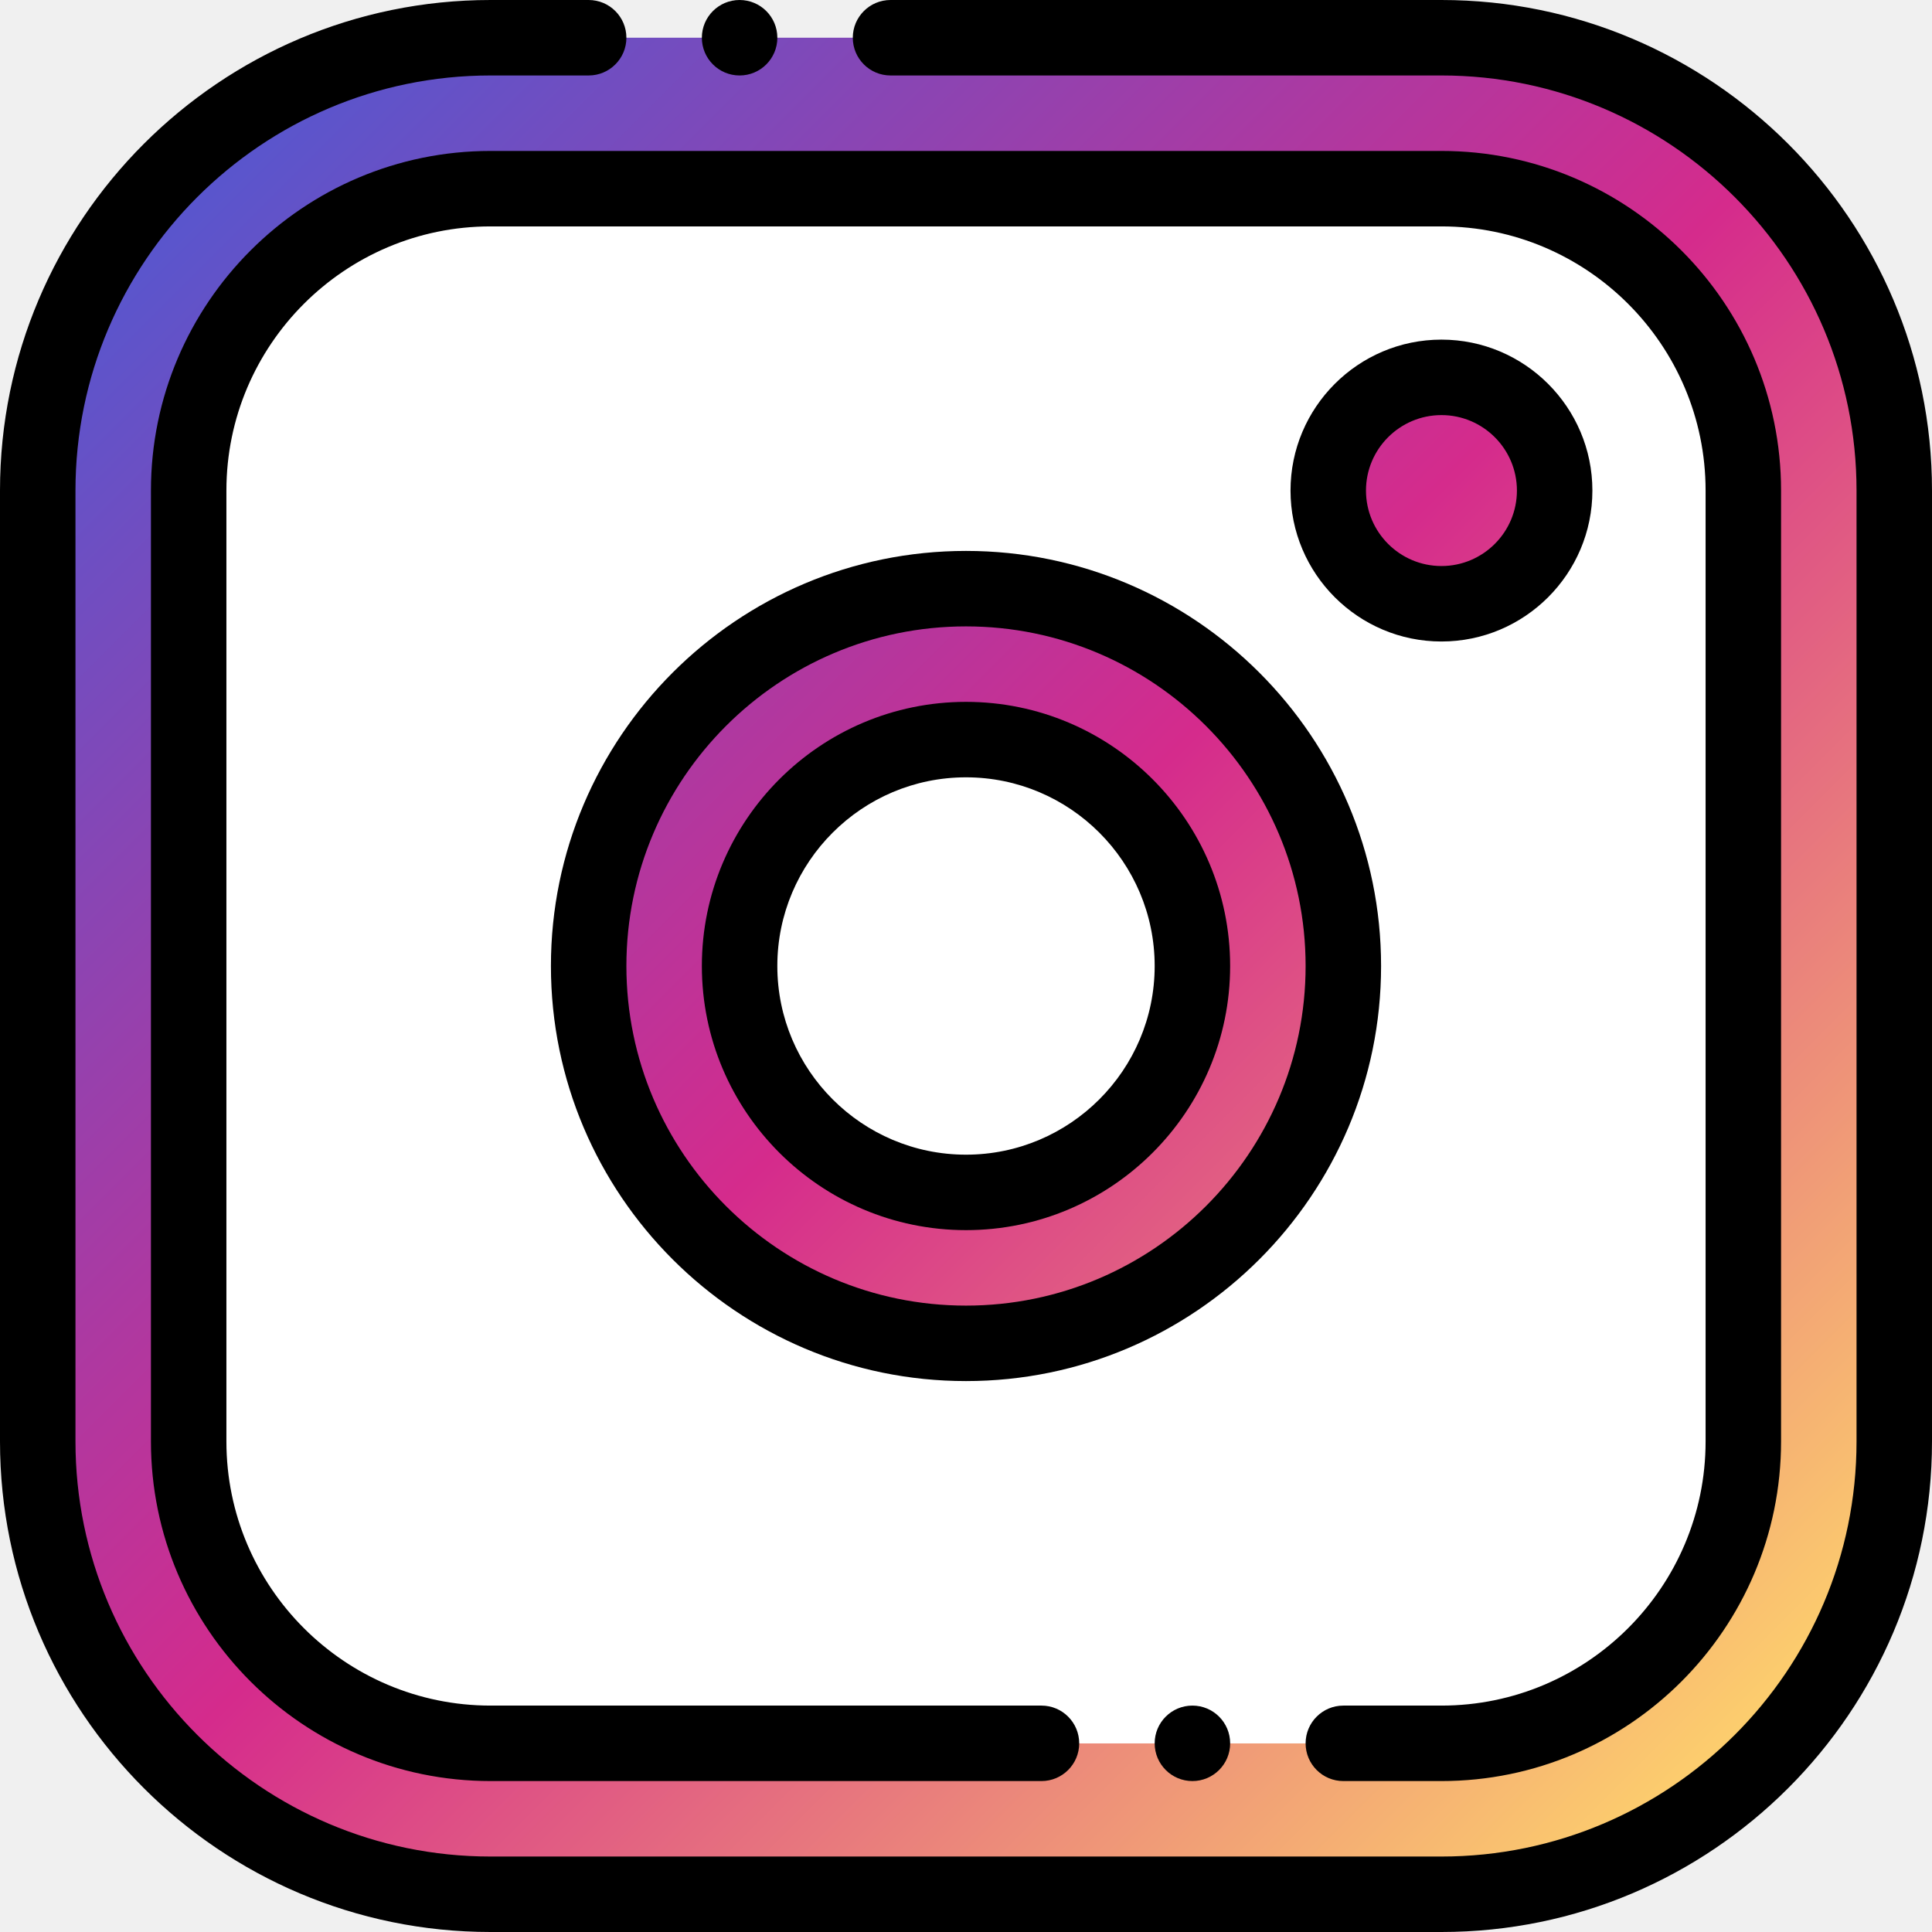
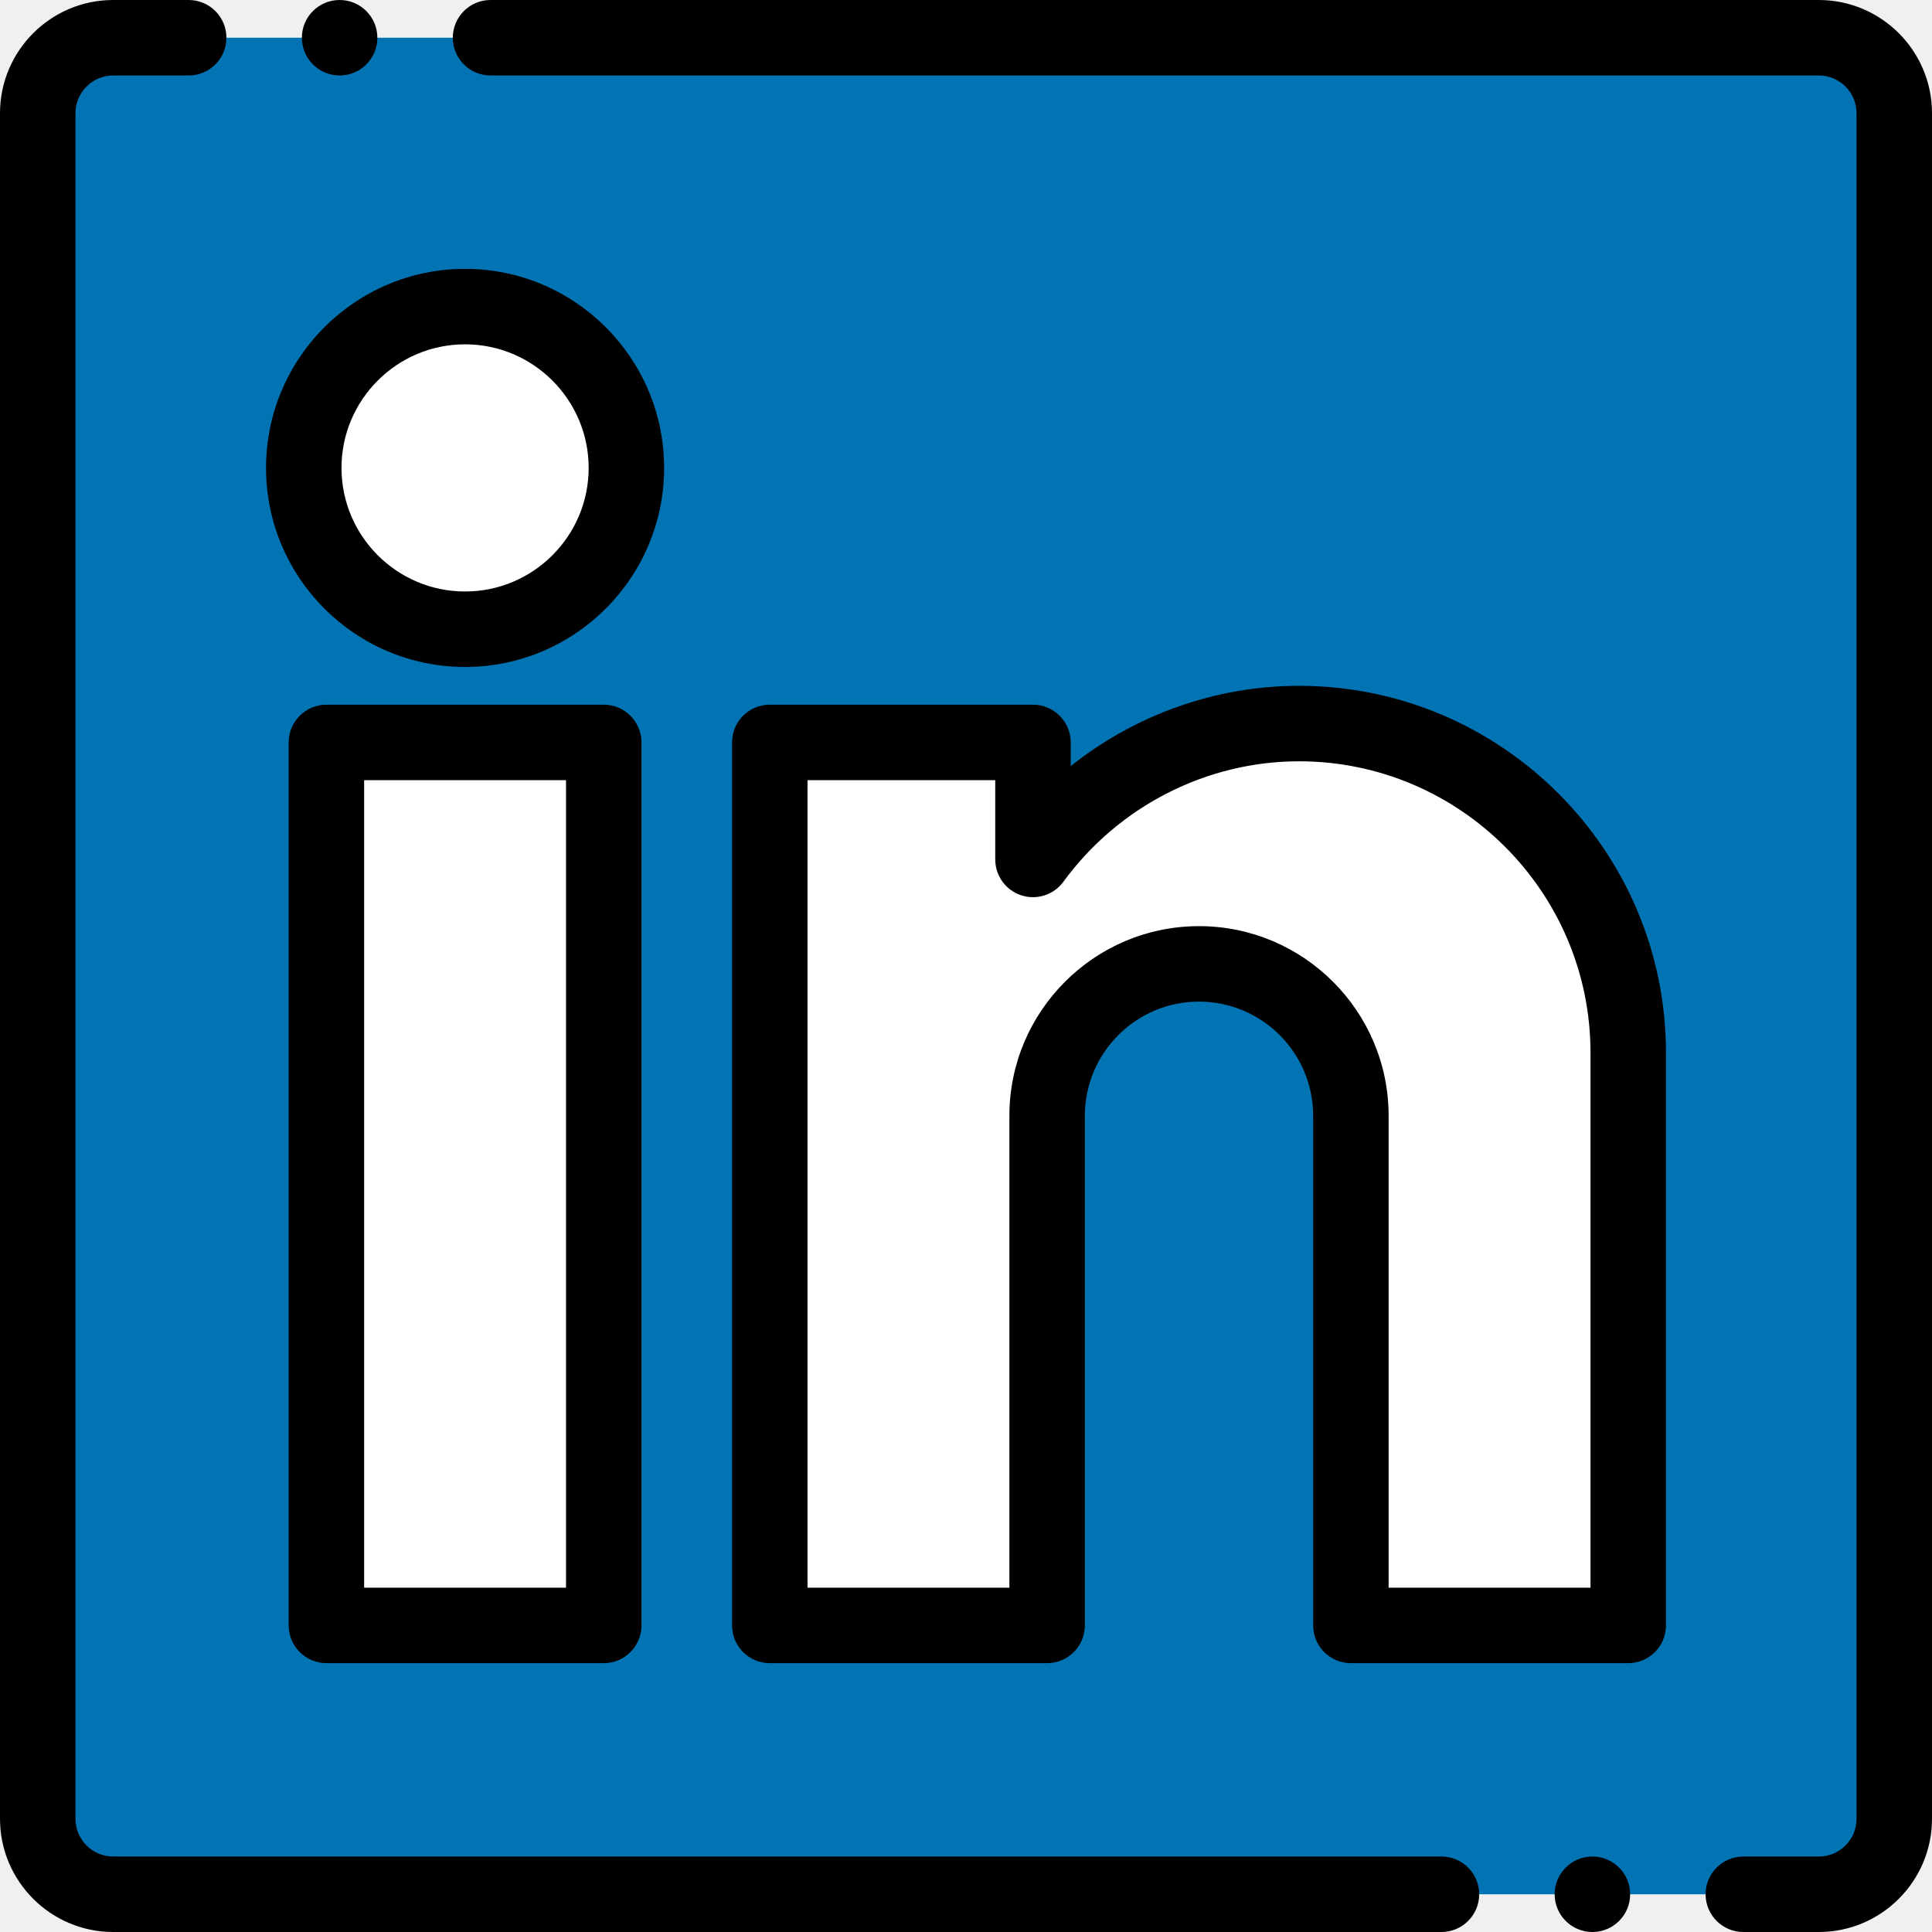
- <svg xmlns="http://www.w3.org/2000/svg" xmlns:xlink="http://www.w3.org/1999/xlink" height="512pt" viewBox="0 0 512 512" width="512pt">
-   <linearGradient id="a">
-     <stop offset="0" stop-color="#5557cf" />
-     <stop offset=".497" stop-color="#d52b8c" />
-     <stop offset="1" stop-color="#fed56c" />
-   </linearGradient>
-   <linearGradient id="b" gradientUnits="userSpaceOnUse" x1="45.25" x2="469.254" xlink:href="#a" y1="45.249" y2="469.254" />
-   <linearGradient id="c" gradientUnits="userSpaceOnUse" x1="170.999" x2="595.003" xlink:href="#a" y1="-80.998" y2="343.007" />
-   <linearGradient id="d" gradientUnits="userSpaceOnUse" x1="45" x2="469.005" xlink:href="#a" y1="45" y2="469.005" />
+ <svg xmlns="http://www.w3.org/2000/svg" height="512pt" viewBox="0 0 512 512" width="512pt">
  <g fill-rule="evenodd">
-     <path d="m130 50h252c44 0 80 36 80 80v252c0 44-36 80-80 80h-252c-44 0-80-36-80-80v-252c0-44 36-80 80-80zm252-40h-252c-66 0-120 54-120 120v252c0 66 54 120 120 120h252c66 0 120-54 120-120v-252c0-66-53.996-120-120-120zm0 0" fill="url(#b)" />
-     <path d="m382 50h-252c-44 0-80 36-80 80v252c0 44 36 80 80 80h252c44 0 80-36 80-80v-252c0-44-36-80-80-80zm0 50.004c16.566 0 30 13.43 30 30 0 16.566-13.434 30-30 30-16.57 0-30-13.434-30-30 0-16.57 13.43-30 30-30zm-126 55.996c55.227 0 100 44.77 100 100 0 55.227-44.773 100-100 100s-100-44.773-100-100 44.773-100 100-100zm0 0" fill="#fff" />
-     <path d="m412 130.004c0 16.566-13.434 30-30 30-16.57 0-30-13.434-30-30 0-16.57 13.43-30 30-30 16.566 0 30 13.43 30 30zm0 0" fill="url(#c)" />
-     <path d="m356 256c0-55.227-44.773-100-100-100s-100 44.77-100 100c0 55.227 44.773 100 100 100 55.23 0 100-44.773 100-100zm-100-60c33.137 0 60 26.863 60 60s-26.863 60-60 60-60-26.863-60-60 26.863-60 60-60zm0 0" fill="url(#d)" />
-     <path d="m316 256c0 33.137-26.863 60-60 60s-60-26.863-60-60 26.863-60 60-60 60 26.863 60 60zm0 0" fill="#fff" />
+     <path d="m482 10h-452c-11 0-20 9-20 20v452c0 11 9 20 20 20h452c11 0 20-9 20-20v-452c0-11-9-20-20-20zm0 0" fill="#0274b3" />
+     <path d="m166 124c0 23.609-19.141 42.75-42.75 42.75s-42.75-19.141-42.75-42.75 19.141-42.75 42.75-42.75 42.75 19.141 42.75 42.75zm0 0" fill="#fff" />
+     <path d="m86.5 196.75h73.5v234h-73.5zm0 0" fill="#fff" />
+     <path d="m204 196.75v234h73.5v-135.062c0-22.137 18.109-40.25 40.25-40.25 22.137 0 40.25 18.113 40.25 40.25v135.062h73.5v-151.75c0-47.988-39.262-87.25-87.25-87.25-28.883 0-54.598 14.227-70.5 36.012v-31.012zm0 0" fill="#fff" />
  </g>
-   <path d="m382 0h-146c-5.523 0-10 4.477-10 10s4.477 10 10 10h146c60.652 0 110 49.344 110 110v252c0 60.656-49.348 110-110 110h-252c-60.652 0-110-49.344-110-110v-252c0-60.656 49.348-110 110-110h26c5.523 0 10-4.477 10-10s-4.477-10-10-10h-26c-71.684 0-130 58.316-130 130v252c0 71.684 58.316 130 130 130h252c71.684 0 130-58.316 130-130v-252c0-71.684-58.316-130-130-130zm0 0" />
-   <path d="m356 472h26c49.625 0 90-40.375 90-90v-252c0-49.625-40.375-90-90-90h-252c-49.625 0-90 40.375-90 90v252c0 49.625 40.375 90 90 90h146c5.523 0 10-4.477 10-10s-4.477-10-10-10h-146c-38.598 0-70-31.402-70-70v-252c0-38.598 31.402-70 70-70h252c38.598 0 70 31.402 70 70v252c0 38.598-31.402 70-70 70h-26c-5.523 0-10 4.477-10 10s4.477 10 10 10zm0 0" />
-   <path d="m366 256c0-60.652-49.348-110-110-110s-110 49.348-110 110 49.348 110 110 110 110-49.348 110-110zm-110 90c-49.625 0-90-40.375-90-90s40.375-90 90-90 90 40.375 90 90-40.375 90-90 90zm0 0" />
-   <path d="m256 186c-38.598 0-70 31.402-70 70s31.402 70 70 70 70-31.402 70-70-31.402-70-70-70zm0 120c-27.57 0-50-22.43-50-50s22.43-50 50-50 50 22.43 50 50-22.43 50-50 50zm0 0" />
-   <path d="m422 130.004c0-22.059-17.945-40-40-40-22.059 0-40 17.941-40 40 0 22.055 17.941 40 40 40 22.055 0 40-17.945 40-40zm-60 0c0-11.031 8.973-20 20-20s20 8.969 20 20c0 11.027-8.973 20-20 20s-20-8.973-20-20zm0 0" />
-   <path d="m196.004 20c5.523 0 10-4.477 10-10s-4.477-10-10-10h-.008c-5.52 0-9.996 4.477-9.996 10s4.48 10 10.004 10zm0 0" />
-   <path d="m315.996 452c-5.523 0-9.996 4.477-9.996 10s4.48 10 10.004 10c5.523 0 10-4.477 10-10s-4.477-10-10-10zm0 0" />
+   <path d="m382 492h-352c-5.516 0-10-4.484-10-10v-452c0-5.516 4.484-10 10-10h20c5.523 0 10-4.477 10-10s-4.477-10-10-10h-20c-16.543 0-30 13.457-30 30v452c0 16.543 13.457 30 30 30h352c5.52 0 10-4.477 10-10s-4.477-10-10-10zm0 0" />
+   <path d="m482 0h-352c-5.523 0-10 4.477-10 10s4.477 10 10 10h352c5.516 0 10 4.484 10 10v452c0 5.516-4.484 10-10 10h-20c-5.523 0-10 4.477-10 10s4.477 10 10 10h20c16.543 0 30-13.461 30-30v-452c0-16.543-13.457-30-30-30zm0 0" />
+   <path d="m123.25 176.75c29.086 0 52.75-23.664 52.75-52.75 0-29.09-23.664-52.75-52.75-52.75-29.09 0-52.75 23.664-52.75 52.75s23.66 52.75 52.75 52.75zm0-85.5c18.059 0 32.75 14.691 32.75 32.75s-14.691 32.75-32.75 32.75-32.75-14.691-32.75-32.75 14.691-32.75 32.75-32.75zm0 0" />
+   <path d="m344.25 181.75c-22.102 0-43.434 7.688-60.5 21.273v-6.273c0-5.523-4.48-10-10-10h-69.75c-5.523 0-10 4.477-10 10v234c0 5.523 4.477 10 10 10h73.5c5.52 0 10-4.477 10-10v-135.062c0-16.68 13.57-30.25 30.25-30.25s30.25 13.57 30.25 30.25v135.062c0 5.523 4.477 10 10 10h73.5c5.52 0 10-4.477 10-10v-151.75c0-53.625-43.629-97.25-97.25-97.25zm77.25 239h-53.5v-125.062c0-27.707-22.543-50.25-50.25-50.25-27.711 0-50.25 22.543-50.25 50.25v125.062h-53.5v-214h49.75v21.012c0 4.328 2.781 8.164 6.898 9.508 4.109 1.34 8.625-.117 11.176-3.613 14.586-19.977 37.922-31.906 62.426-31.906 42.594 0 77.25 34.652 77.25 77.25zm0 0" />
+   <path d="m86.5 186.75c-5.523 0-10 4.477-10 10v234c0 5.523 4.477 10 10 10h73.5c5.52 0 10-4.477 10-10v-234c0-5.523-4.48-10-10-10zm63.5 234h-53.5v-214h53.5zm0 0" />
+   <path d="m90.004 20c5.52 0 10-4.477 10-10s-4.48-10-10-10h-.008c-5.523 0-9.996 4.477-9.996 10s4.48 10 10.004 10zm0 0" />
+   <path d="m422.004 492h-.008c-5.523 0-9.996 4.477-9.996 10s4.48 10 10.004 10c5.523 0 10-4.477 10-10s-4.477-10-10-10zm0 0" />
</svg>
